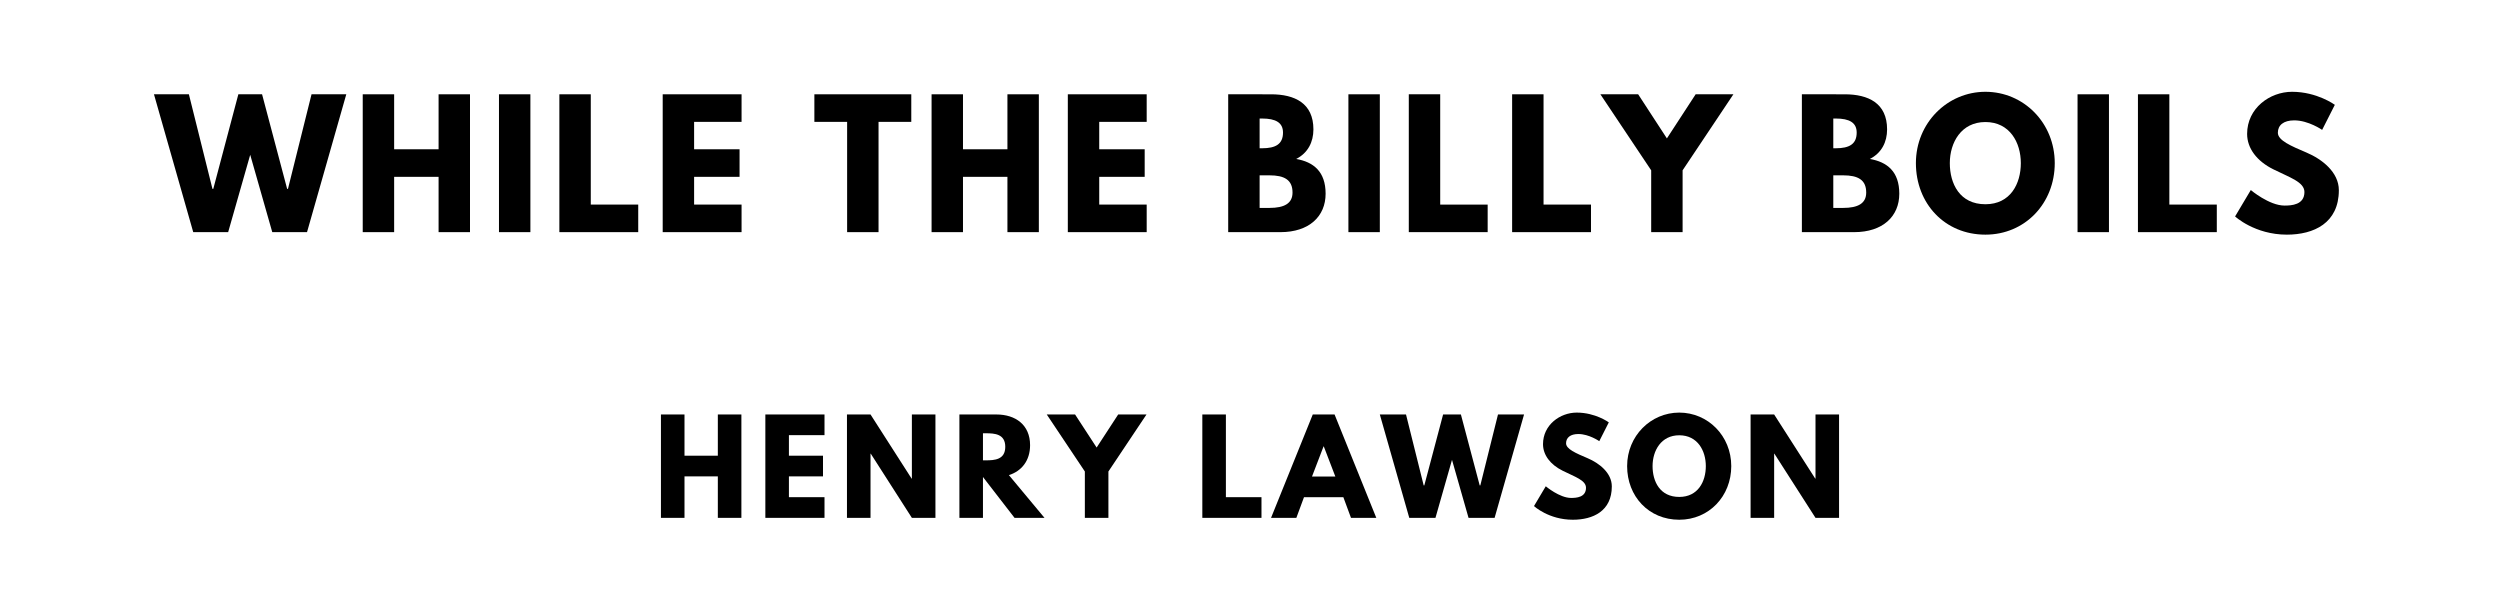
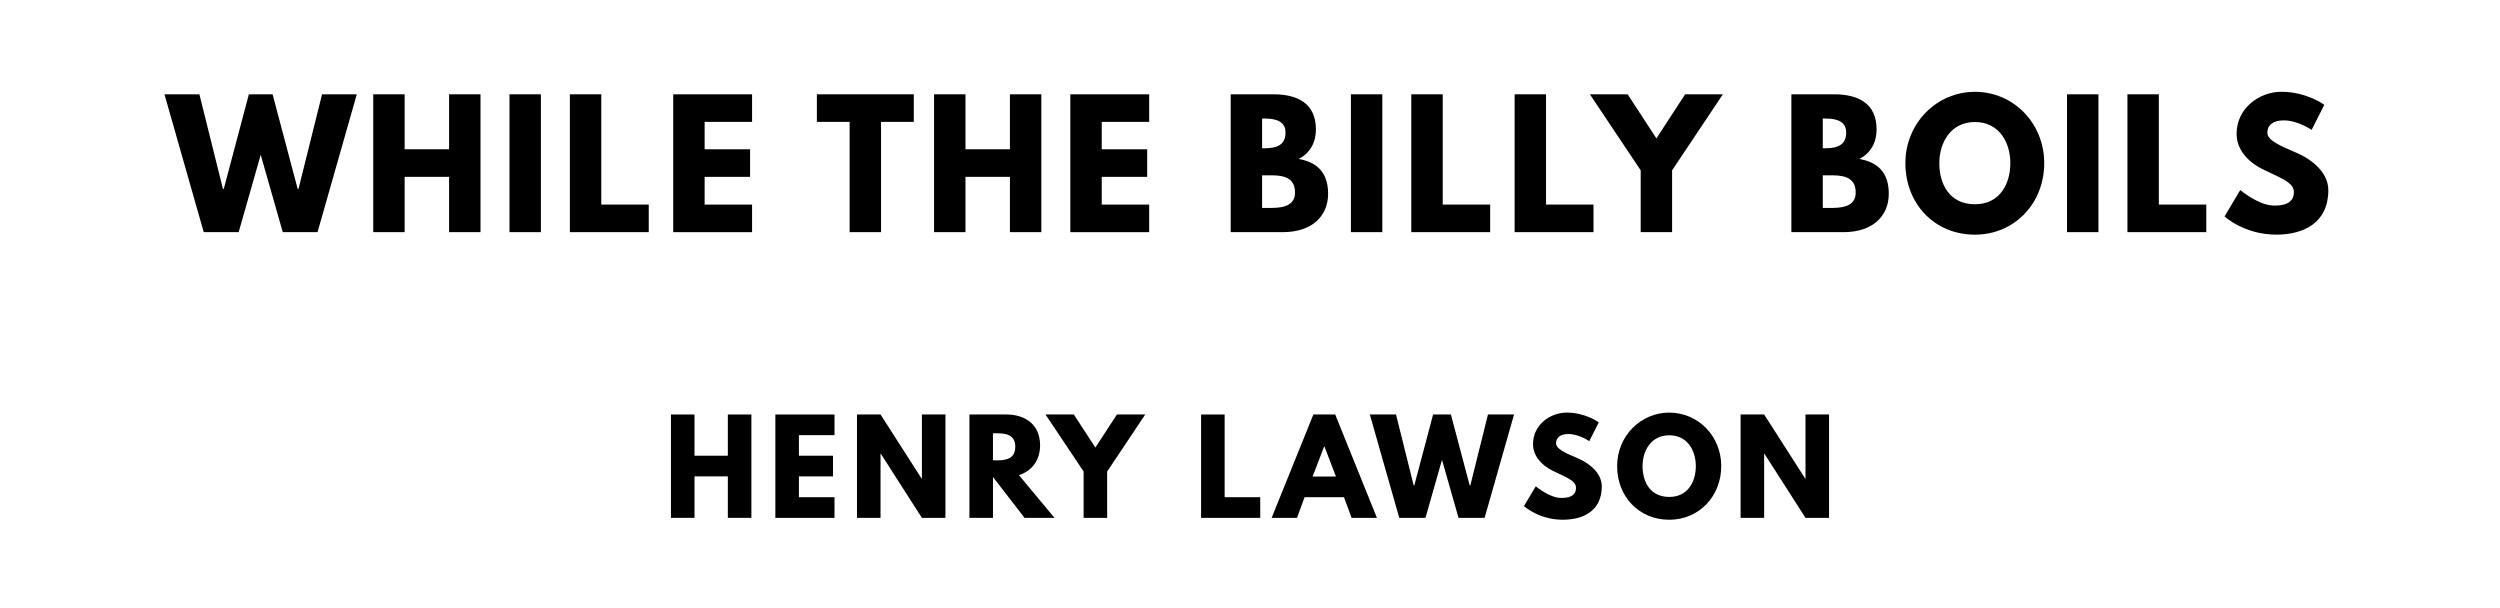
<svg xmlns="http://www.w3.org/2000/svg" version="1.1" viewBox="0 0 1400 340">
  <g aria-label="WHILE THE BILLY BOILS">
-     <path d="m 152.469,130 h 19.462 l 21.988,-77.193 h -19.462 l -13.193,52.959 h -0.468 L 146.761,52.807 H 133.474 L 119.439,105.766 h -0.468 L 105.778,52.807 H 86.223 L 108.211,130 h 19.556 l 12.351,-43.322 z" />
-     <path d="m 220.72,99.029 h 24.889 V 130 h 17.591 V 52.807 H 245.609 V 83.591 H 220.72 V 52.807 H 203.129 V 130 h 17.591 z" />
-     <path d="M 297.018,52.807 H 279.427 V 130 h 17.591 z" />
-     <path d="M 330.837,52.807 H 313.246 V 130 h 44.164 v -15.439 h -26.573 z" />
-     <path d="M 415.275,52.807 H 371.111 V 130 h 44.164 v -15.439 h -26.573 V 99.029 h 25.45 V 83.591 H 388.702 V 68.246 h 26.573 z" />
-     <path d="M 456.05,68.246 H 474.389 V 130 h 17.591 V 68.246 h 18.339 V 52.807 h -54.269 z" />
-     <path d="m 539.272,99.029 h 24.889 V 130 h 17.591 V 52.807 H 564.161 V 83.591 H 539.272 V 52.807 H 521.681 V 130 h 17.591 z" />
-     <path d="M 642.143,52.807 H 597.98 V 130 h 44.164 v -15.439 h -26.573 V 99.029 h 25.45 V 83.591 H 615.57 V 68.246 h 26.573 z" />
-     <path d="M 687.792,52.807 V 130 h 29.287 c 16,0 25.263,-8.795 25.263,-21.52 0,-12.444 -6.83,-17.778 -16.468,-19.462 6.55,-3.368 9.637,-9.45 9.637,-16.561 0,-14.69 -10.48,-19.649 -23.766,-19.649 z m 17.591,30.222 V 66.374 h 1.404 c 7.673,0 11.696,2.339 11.696,7.86 0,6.456 -4.117,8.795 -11.696,8.795 z m 0,33.404 V 98.187 h 5.52 c 8.327,0 12.912,2.526 12.912,9.637 0,6.082 -4.585,8.608 -12.912,8.608 z" />
-     <path d="M 772.699,52.807 H 755.108 V 130 h 17.591 z" />
-     <path d="M 806.517,52.807 H 788.927 V 130 h 44.164 v -15.439 h -26.573 z" />
-     <path d="M 864.383,52.807 H 846.792 V 130 h 44.164 v -15.439 h -26.573 z" />
-     <path d="m 896.222,52.807 28.444,42.573 V 130 h 17.591 V 95.38 l 28.444,-42.573 H 949.556 L 933.462,77.509 917.369,52.807 Z" />
-     <path d="M 1009.053,52.807 V 130 h 29.287 c 16,0 25.263,-8.795 25.263,-21.52 0,-12.444 -6.83,-17.778 -16.468,-19.462 6.55,-3.368 9.637,-9.45 9.637,-16.561 0,-14.69 -10.479,-19.649 -23.766,-19.649 z m 17.591,30.222 V 66.374 h 1.403 c 7.673,0 11.696,2.339 11.696,7.86 0,6.456 -4.117,8.795 -11.696,8.795 z m 0,33.404 V 98.187 h 5.521 c 8.327,0 12.912,2.526 12.912,9.637 0,6.082 -4.585,8.608 -12.912,8.608 z" />
-     <path d="m 1072.906,91.357 c 0,22.55 16.093,40.047 38.924,40.047 22.175,0 38.831,-17.497 38.831,-40.047 0,-22.55 -17.404,-39.953 -38.831,-39.953 -21.24,0 -38.924,17.404 -38.924,39.953 z m 18.994,0 c 0,-11.509 6.363,-23.018 19.93,-23.018 13.661,0 19.836,11.509 19.836,23.018 0,11.509 -5.801,23.018 -19.836,23.018 -14.409,0 -19.93,-11.509 -19.93,-23.018 z" />
-     <path d="m 1181.017,52.807 h -17.591 V 130 h 17.591 z" />
-     <path d="m 1214.836,52.807 h -17.591 V 130 h 44.164 v -15.439 h -26.573 z" />
-     <path d="m 1283.555,51.404 c -12.444,0 -25.17,9.17 -25.17,23.579 0,8.047 5.427,15.251 14.69,19.836 9.17,4.585 17.404,7.111 17.404,12.725 0,7.205 -7.298,7.579 -11.134,7.579 -8.608,0 -18.901,-8.702 -18.901,-8.702 l -8.795,14.784 c 0,0 10.947,10.199 29.006,10.199 15.064,0 29.099,-6.456 29.099,-24.889 0,-10.105 -9.45,-17.404 -18.058,-21.053 -8.795,-3.743 -16.094,-6.83 -16.094,-11.135 0,-4.211 3.181,-6.924 9.17,-6.924 7.953,0 15.626,5.333 15.626,5.333 l 7.111,-14.035 c 0,0 -9.918,-7.298 -23.953,-7.298 z" />
+     <path d="M158.35,130.00l-12.35-43.32l-12.35,43.32l-19.56,0.00l-21.99-77.19l19.56,0.00l13.19,52.96l0.47,0.00l14.04-52.96l13.29,0.00l14.04,52.96l0.47,0.00l13.19-52.96l19.46,0.00l-21.99,77.19l-19.46,0.00z" />
+     <path d="M226.60,99.03l0.00,30.97l-17.59,0.00l0.00-77.19l17.59,0.00l0.00,30.78l24.89,0.00l0.00-30.78l17.59,0.00l0.00,77.19l-17.59,0.00l0.00-30.97l-24.89,0.00z" />
+     <path d="M302.90,52.81l0.00,77.19l-17.59,0.00l0.00-77.19l17.59,0.00z" />
+     <path d="M336.72,52.81l0.00,61.75l26.57,0.00l0.00,15.44l-44.16,0.00l0.00-77.19l17.59,0.00z" />
+     <path d="M421.16,52.81l0.00,15.44l-26.57,0.00l0.00,15.35l25.45,0.00l0.00,15.44l-25.45,0.00l0.00,15.53l26.57,0.00l0.00,15.44l-44.16,0.00l0.00-77.19l44.16,0.00z" />
+     <path d="M457.45,68.25l0.00-15.44l54.27,0.00l0.00,15.44l-18.34,0.00l0.00,61.75l-17.59,0.00l0.00-61.75l-18.34,0.00z" />
+     <path d="M540.67,99.03l0.00,30.97l-17.59,0.00l0.00-77.19l17.59,0.00l0.00,30.78l24.89,0.00l0.00-30.78l17.59,0.00l0.00,77.19l-17.59,0.00l0.00-30.97l-24.89,0.00z" />
+     <path d="M643.54,52.81l0.00,15.44l-26.57,0.00l0.00,15.35l25.45,0.00l0.00,15.44l-25.45,0.00l0.00,15.53l26.57,0.00l0.00,15.44l-44.16,0.00l0.00-77.19l44.16,0.00z" />
+     <path d="M689.19,52.81l23.95,0.00c13.29,0.00,23.77,4.96,23.77,19.65c0.00,7.11-3.09,13.19-9.64,16.56c9.64,1.68,16.47,7.02,16.47,19.46c0.00,12.73-9.26,21.52-25.26,21.52l-29.29,0.00l0.00-77.19z  M706.78,83.03l1.40,0.00c7.58,0.00,11.70-2.34,11.70-8.80c0.00-5.52-4.02-7.86-11.70-7.86l-1.40,0.00l0.00,16.65z  M706.78,116.43l5.52,0.00c8.33,0.00,12.91-2.53,12.91-8.61c0.00-7.11-4.58-9.64-12.91-9.64l-5.52,0.00l0.00,18.25z" />
+     <path d="M774.10,52.81l0.00,77.19l-17.59,0.00l0.00-77.19l17.59,0.00z" />
+     <path d="M807.92,52.81l0.00,61.75l26.57,0.00l0.00,15.44l-44.16,0.00l0.00-77.19l17.59,0.00z" />
+     <path d="M865.78,52.81l0.00,61.75l26.57,0.00l0.00,15.44l-44.16,0.00l0.00-77.19l17.59,0.00z" />
+     <path d="M890.34,52.81l21.15,0.00l16.09,24.70l16.09-24.70l21.15,0.00l-28.44,42.57l0.00,34.62l-17.59,0.00l0.00-34.62z" />
+     <path d="M1003.17,52.81l23.95,0.00c13.29,0.00,23.77,4.96,23.77,19.65c0.00,7.11-3.09,13.19-9.64,16.56c9.64,1.68,16.47,7.02,16.47,19.46c0.00,12.73-9.26,21.52-25.26,21.52l-29.29,0.00l0.00-77.19z  M1020.76,83.03l1.40,0.00c7.58,0.00,11.70-2.34,11.70-8.80c0.00-5.52-4.02-7.86-11.70-7.86l-1.40,0.00l0.00,16.65z  M1020.76,116.43l5.52,0.00c8.33,0.00,12.91-2.53,12.91-8.61c0.00-7.11-4.58-9.64-12.91-9.64l-5.52,0.00l0.00,18.25z" />
+     <path d="M1067.02,91.36c0.00-22.55,17.68-39.95,38.92-39.95c21.43,0.00,38.83,17.40,38.83,39.95s-16.65,40.05-38.83,40.05c-22.83,0.00-38.92-17.50-38.92-40.05z  M1086.02,91.36c0.00,11.51,5.52,23.02,19.93,23.02c14.04,0.00,19.84-11.51,19.84-23.02s-6.18-23.02-19.84-23.02c-13.57,0.00-19.93,11.51-19.93,23.02z" />
+     <path d="M1175.13,52.81l0.00,77.19l-17.59,0.00l0.00-77.19l17.59,0.00z" />
+     <path d="M1208.95,52.81l0.00,61.75l26.57,0.00l0.00,15.44l-44.16,0.00l0.00-77.19l17.59,0.00z" />
+     <path d="M1277.67,51.40c14.04,0.00,23.95,7.30,23.95,7.30l-7.11,14.04s-7.67-5.33-15.63-5.33c-5.99,0.00-9.17,2.71-9.17,6.92c0.00,4.30,7.30,7.39,16.09,11.13c8.61,3.65,18.06,10.95,18.06,21.05c0.00,18.43-14.04,24.89-29.10,24.89c-18.06,0.00-29.01-10.20-29.01-10.20l8.80-14.78s10.29,8.70,18.90,8.70c3.84,0.00,11.13-0.37,11.13-7.58c0.00-5.61-8.23-8.14-17.40-12.73c-9.26-4.58-14.69-11.79-14.69-19.84c0.00-14.41,12.73-23.58,25.17-23.58z" />
  </g>
  <g aria-label="HENRY LAWSON">
-     <path d="M 383.318,266.772 H 401.985 V 290 h 13.193 V 232.105 H 401.985 v 23.088 H 383.318 V 232.105 H 370.125 V 290 h 13.193 z" />
-     <path d="M 461.722,232.105 H 428.599 V 290 h 33.123 v -11.579 h -19.93 v -11.649 h 19.088 v -11.579 h -19.088 v -11.509 h 19.93 z" />
-     <path d="m 487.494,254.07 h 0.14 L 510.651,290 h 13.193 V 232.105 H 510.651 v 35.93 h -0.14 L 487.494,232.105 H 474.301 V 290 h 13.193 z" />
-     <path d="M 537.265,232.105 V 290 H 550.458 V 267.123 L 568.143,290 h 16.772 l -19.93,-23.93 c 7.088,-2.246 11.86,-8.07 11.86,-16.772 0,-11.368 -8.14,-17.193 -18.877,-17.193 z m 13.193,25.684 v -15.158 h 1.544 c 4.982,0 10.947,0.351 10.947,7.579 0,7.228 -5.965,7.579 -10.947,7.579 z" />
-     <path d="m 586.183,232.105 21.333,31.93 V 290 h 13.193 v -25.965 l 21.333,-31.93 h -15.86 l -12.07,18.526 -12.07,-18.526 z" />
-     <path d="M 686.499,232.105 H 673.306 V 290 h 33.123 v -11.579 h -19.93 z" />
-     <path d="M 747.36,232.105 H 735.15 L 711.781,290 h 14.175 l 4.281,-11.579 h 22.035 L 756.553,290 h 14.175 z m 0.421,34.737 H 734.729 L 741.185,250 h 0.14 z" />
-     <path d="m 822.384,290 h 14.596 l 16.491,-57.895 h -14.596 l -9.895,39.719 h -0.351 l -10.526,-39.719 h -9.965 l -10.526,39.719 h -0.351 l -9.895,-39.719 H 772.7 L 789.191,290 h 14.667 l 9.263,-32.491 z" />
-     <path d="m 882.963,231.053 c -9.333,0 -18.877,6.877 -18.877,17.684 0,6.035 4.07,11.439 11.018,14.877 6.877,3.439 13.053,5.333 13.053,9.544 0,5.404 -5.474,5.684 -8.351,5.684 -6.456,0 -14.175,-6.526 -14.175,-6.526 l -6.596,11.088 c 0,0 8.211,7.649 21.754,7.649 11.298,0 21.825,-4.842 21.825,-18.667 0,-7.579 -7.088,-13.053 -13.544,-15.789 -6.596,-2.807 -12.07,-5.123 -12.07,-8.351 0,-3.158 2.386,-5.193 6.877,-5.193 5.965,0 11.719,4 11.719,4 l 5.333,-10.526 c 0,0 -7.439,-5.474 -17.965,-5.474 z" />
-     <path d="m 911.191,261.018 c 0,16.912 12.07,30.035 29.193,30.035 16.632,0 29.123,-13.123 29.123,-30.035 0,-16.912 -13.053,-29.965 -29.123,-29.965 -15.93,0 -29.193,13.053 -29.193,29.965 z m 14.246,0 c 0,-8.632 4.772,-17.263 14.947,-17.263 10.246,0 14.877,8.632 14.877,17.263 0,8.632 -4.351,17.263 -14.877,17.263 -10.807,0 -14.947,-8.632 -14.947,-17.263 z" />
-     <path d="m 993.524,254.07 h 0.14 L 1016.682,290 h 13.193 v -57.895 h -13.193 v 35.93 h -0.14 L 993.524,232.105 H 980.331 V 290 h 13.193 z" />
+     <path d="M388.92,266.77l0.00,23.23l-13.19,0.00l0.00-57.89l13.19,0.00l0.00,23.09l18.67,0.00l0.00-23.09l13.19,0.00l0.00,57.89l-13.19,0.00l0.00-23.23l-18.67,0.00z" />
+     <path d="M467.32,232.11l0.00,11.58l-19.93,0.00l0.00,11.51l19.09,0.00l0.00,11.58l-19.09,0.00l0.00,11.65l19.93,0.00l0.00,11.58l-33.12,0.00l0.00-57.89l33.12,0.00z" />
+     <path d="M493.10,254.07l0.00,35.93l-13.19,0.00l0.00-57.89l13.19,0.00l23.02,35.93l0.14,0.00l0.00-35.93l13.19,0.00l0.00,57.89l-13.19,0.00l-23.02-35.93l-0.14,0.00z" />
+     <path d="M542.87,232.11l20.70,0.00c10.74,0.00,18.88,5.82,18.88,17.19c0.00,8.70-4.77,14.53-11.86,16.77l19.93,23.93l-16.77,0.00l-17.68-22.88l0.00,22.88l-13.19,0.00l0.00-57.89z  M556.06,257.79l1.54,0.00c4.98,0.00,10.95-0.35,10.95-7.58s-5.96-7.58-10.95-7.58l-1.54,0.00l0.00,15.16z" />
+     <path d="M585.48,232.11l15.86,0.00l12.07,18.53l12.07-18.53l15.86,0.00l-21.33,31.93l0.00,25.96l-13.19,0.00l0.00-25.96z" />
+     <path d="M685.80,232.11l0.00,46.32l19.93,0.00l0.00,11.58l-33.12,0.00l0.00-57.89l13.19,0.00z" />
+     <path d="M747.71,232.11l23.37,57.89l-14.18,0.00l-4.28-11.58l-22.04,0.00l-4.28,11.58l-14.18,0.00l23.37-57.89l12.21,0.00z  M748.13,266.84l-6.46-16.84l-0.14,0.00l-6.46,16.84l13.05,0.00z" />
+     <path d="M816.78,290.00l-9.26-32.49l-9.26,32.49l-14.67,0.00l-16.49-57.89l14.67,0.00l9.89,39.72l0.35,0.00l10.53-39.72l9.96,0.00l10.53,39.72l0.35,0.00l9.89-39.72l14.60,0.00l-16.49,57.89l-14.60,0.00z" />
+     <path d="M877.36,231.05c10.53,0.00,17.96,5.47,17.96,5.47l-5.33,10.53s-5.75-4.00-11.72-4.00c-4.49,0.00-6.88,2.04-6.88,5.19c0.00,3.23,5.47,5.54,12.07,8.35c6.46,2.74,13.54,8.21,13.54,15.79c0.00,13.82-10.53,18.67-21.82,18.67c-13.54,0.00-21.75-7.65-21.75-7.65l6.60-11.09s7.72,6.53,14.18,6.53c2.88,0.00,8.35-0.28,8.35-5.68c0.00-4.21-6.18-6.11-13.05-9.54c-6.95-3.44-11.02-8.84-11.02-14.88c0.00-10.81,9.54-17.68,18.88-17.68z" />
+     <path d="M905.59,261.02c0.00-16.91,13.26-29.96,29.19-29.96c16.07,0.00,29.12,13.05,29.12,29.96s-12.49,30.04-29.12,30.04c-17.12,0.00-29.19-13.12-29.19-30.04z  M919.83,261.02c0.00,8.63,4.14,17.26,14.95,17.26c10.53,0.00,14.88-8.63,14.88-17.26s-4.63-17.26-14.88-17.26c-10.18,0.00-14.95,8.63-14.95,17.26z" />
+     <path d="M987.92,254.07l0.00,35.93l-13.19,0.00l0.00-57.89l13.19,0.00l23.02,35.93l0.14,0.00l0.00-35.93l13.19,0.00l0.00,57.89l-13.19,0.00l-23.02-35.93l-0.14,0.00z" />
  </g>
</svg>
